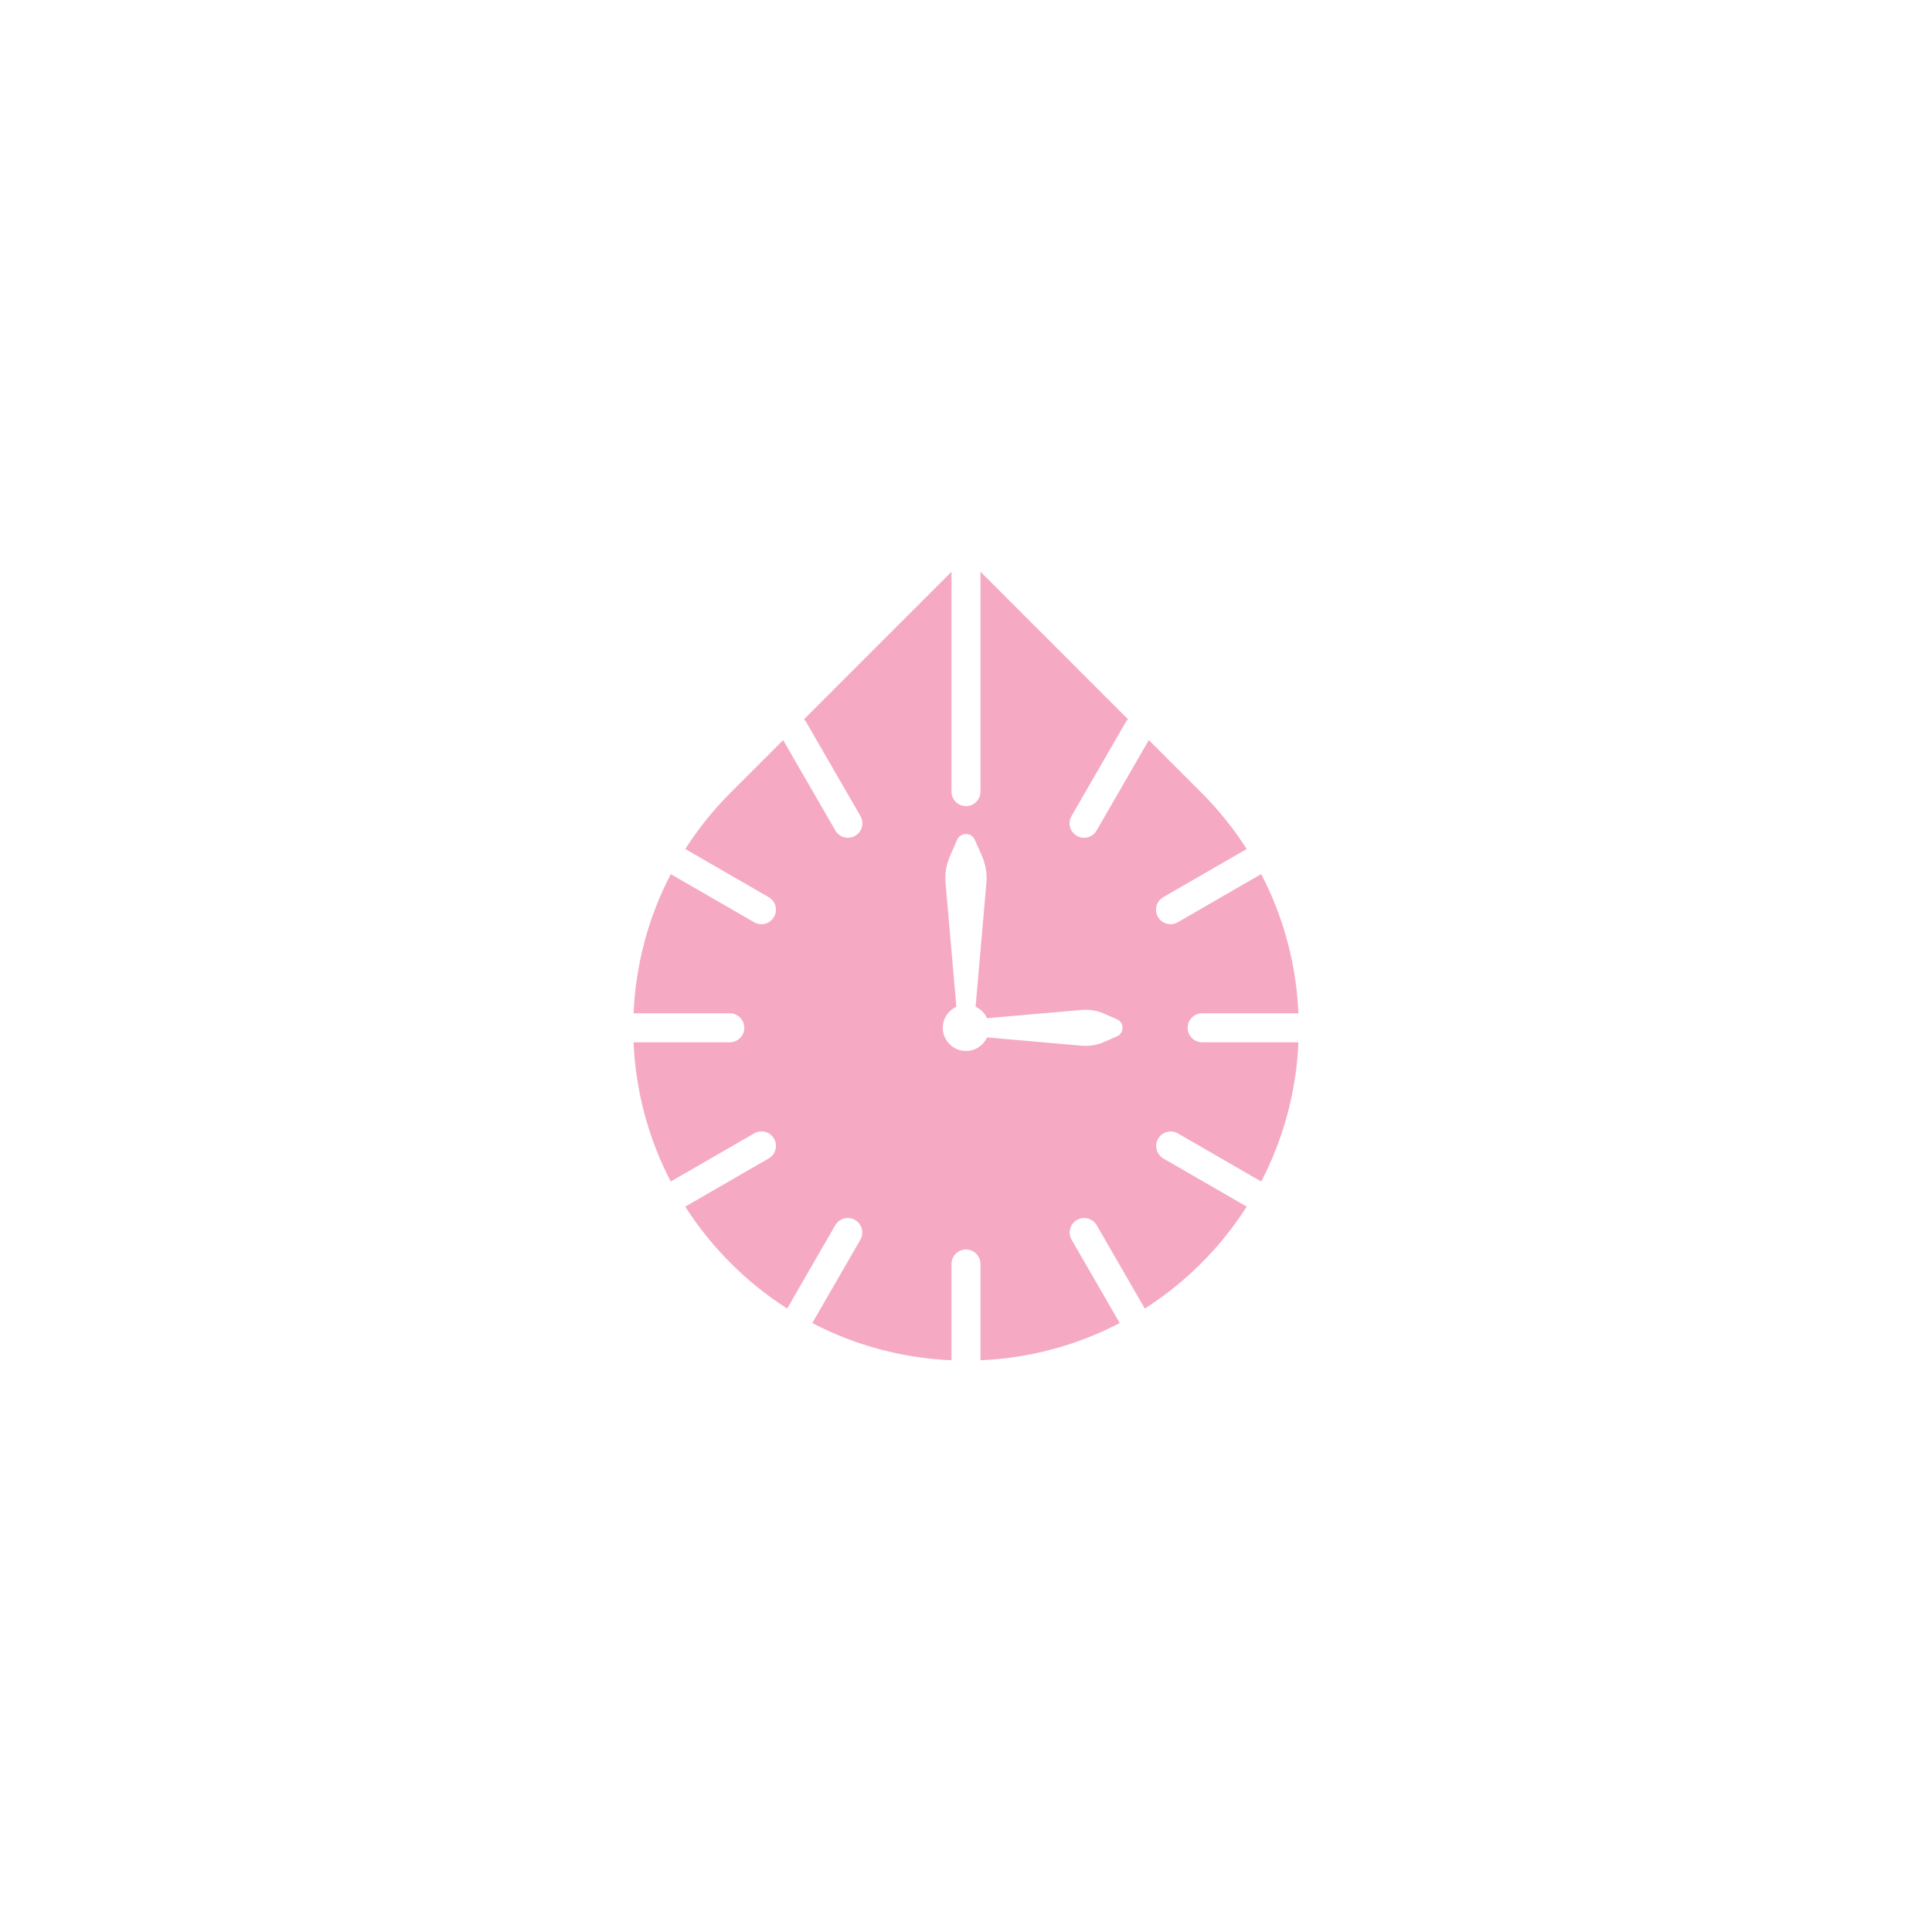
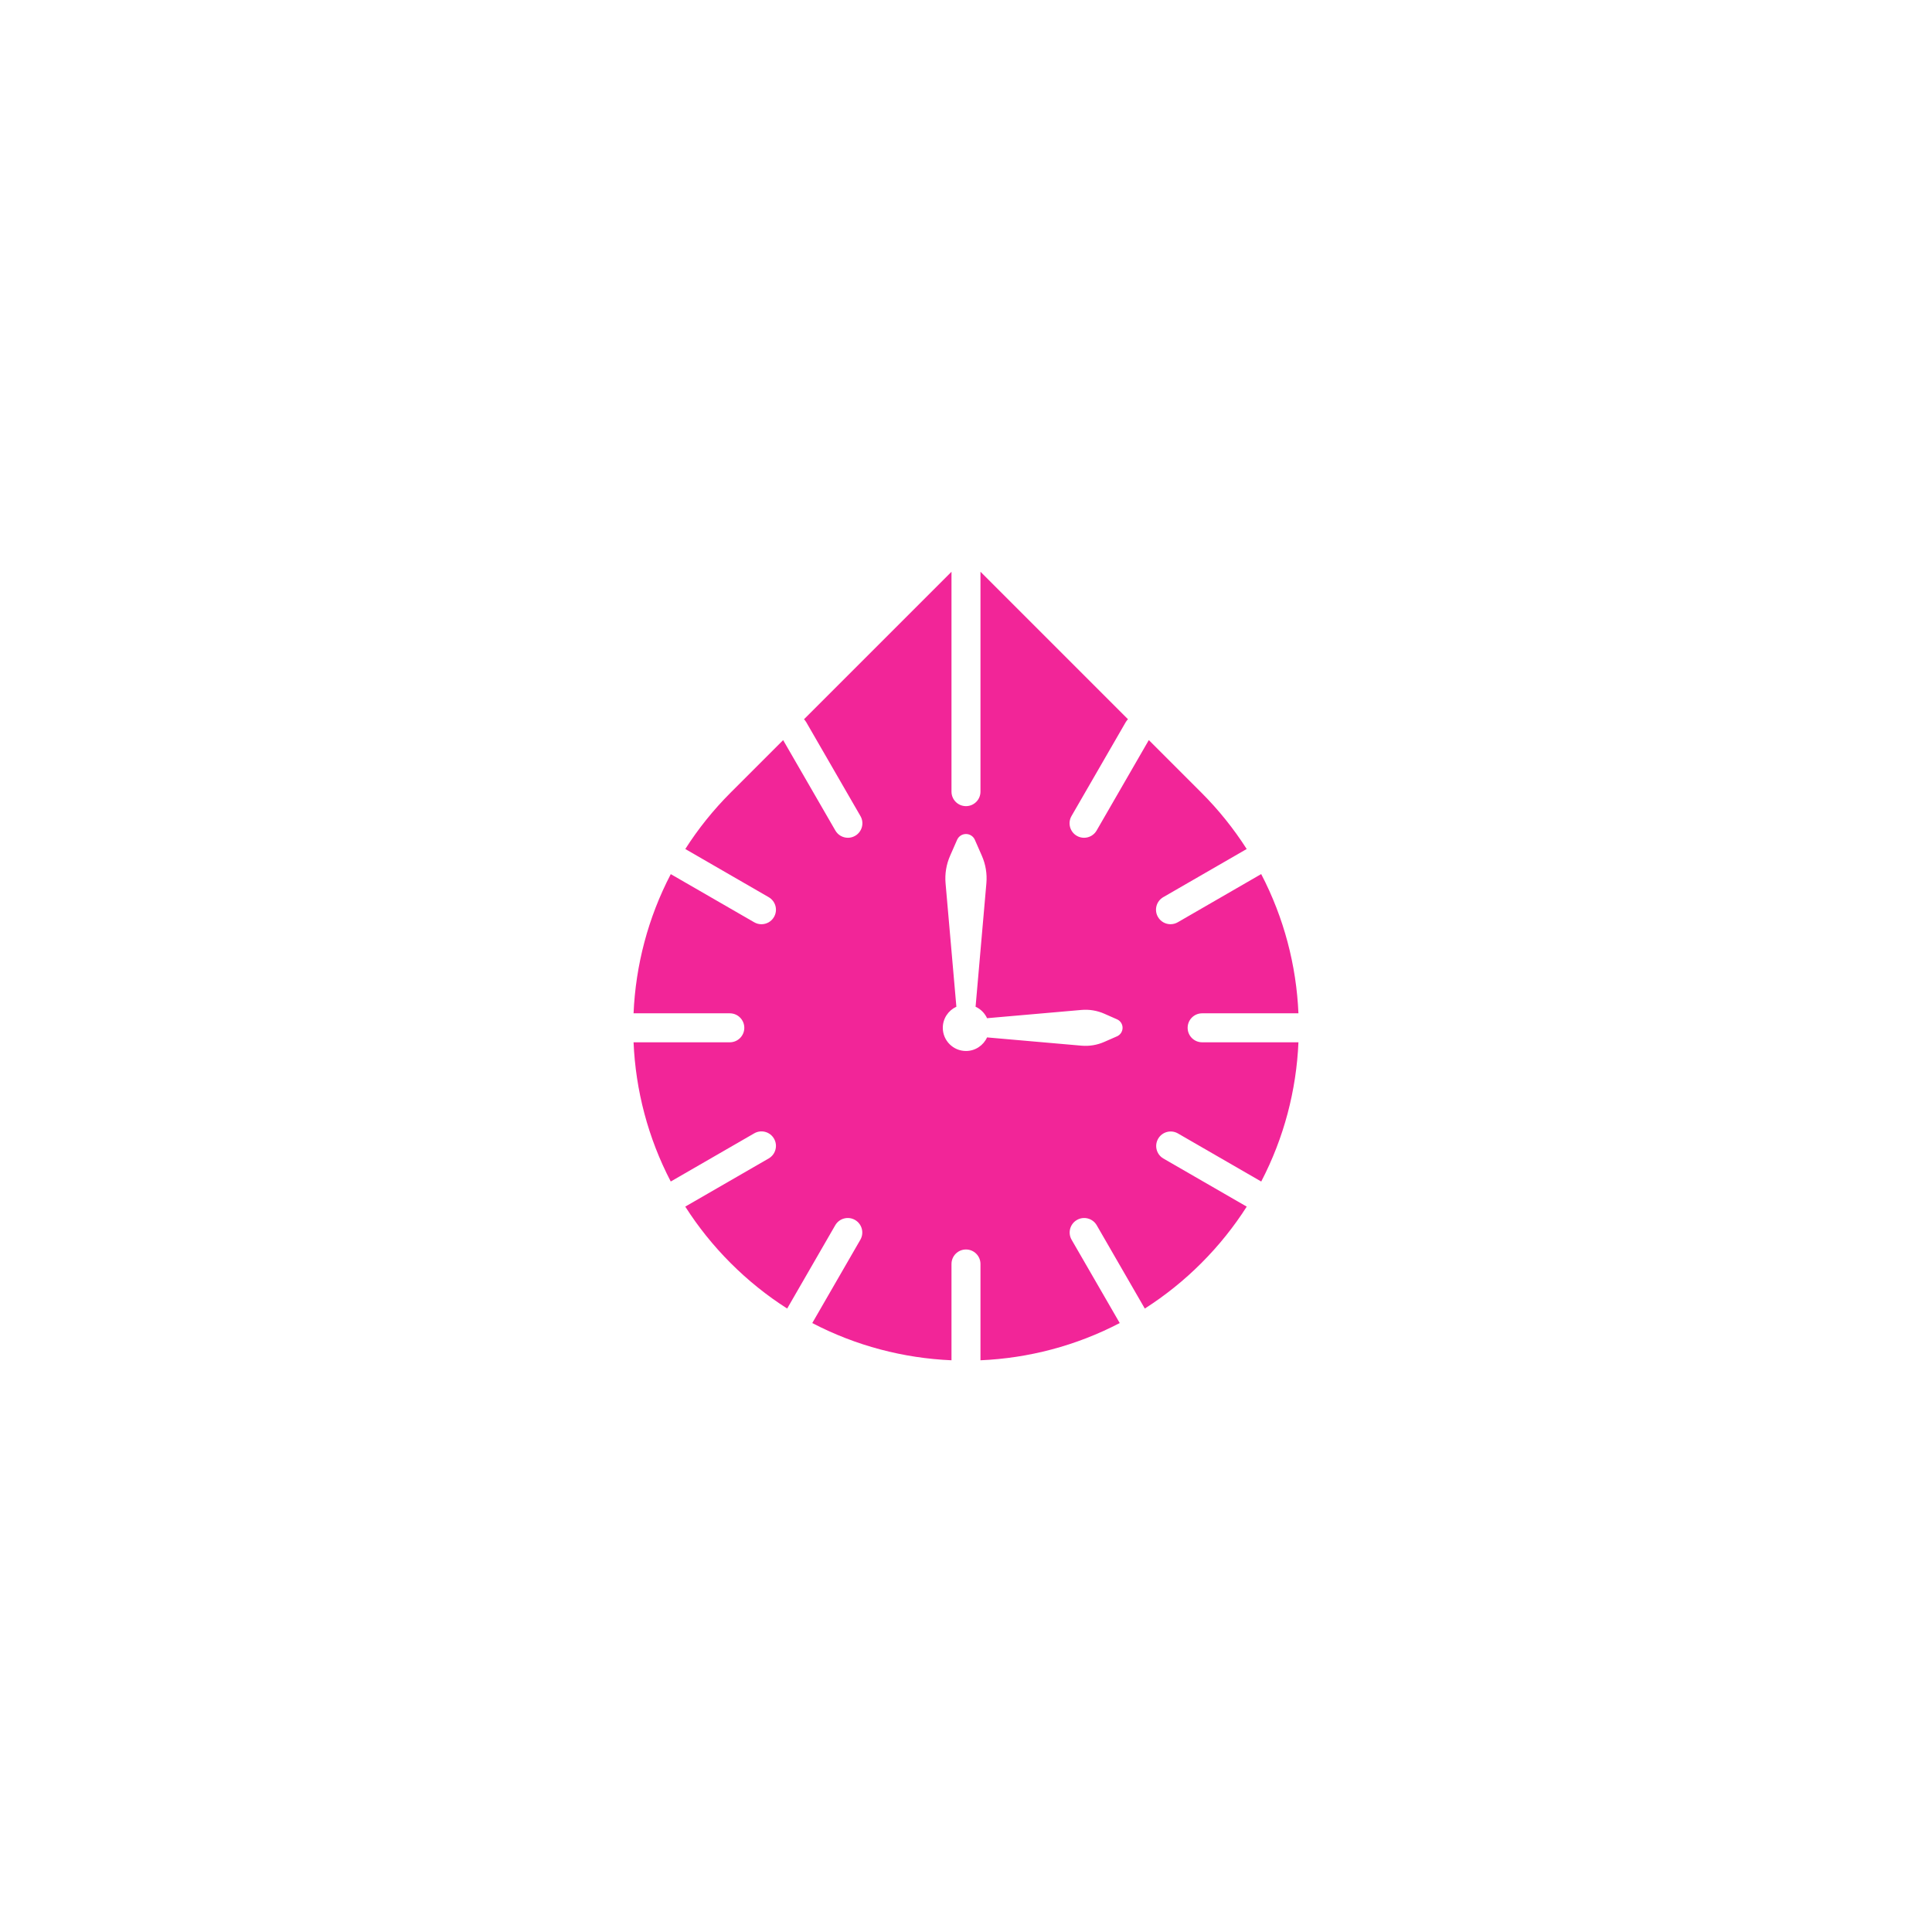
<svg xmlns="http://www.w3.org/2000/svg" width="1000pt" height="1000pt" viewBox="0 0 1000 1000">
  <clipPath id="a">
    <path transform="matrix(1 0 0 -1 0 1000)" d="M0 1000h1000V0H0z" />
  </clipPath>
  <g clip-path="url(#a)">
-     <path d="m578.18 536.39-6.64 2.91a24.065 24.065 0 0 1-11.75 1.94l-48.89-4.28c-1.9 4.14-6.07 7.03-10.91 7.03-6.62 0-12-5.38-12-12 0-4.84 2.89-9.01 7.03-10.91l-5.6-63.92c-.42-4.85.39-9.76 2.35-14.21l3.64-8.29a5.011 5.011 0 0 1 9.16 0l3.64 8.29c1.96 4.45 2.77 9.36 2.34 14.21l-5.59 63.92a12.09 12.09 0 0 1 5.94 5.94l48.89-4.28c4-.35 8.07.32 11.75 1.94l6.63 2.92c1.75.77 2.87 2.49 2.87 4.39 0 1.9-1.12 3.63-2.86 4.4m36.54-4.4c0-4.14 3.36-7.5 7.5-7.5h49.85c-1.07-24.84-7.5-49.48-19.28-72.07l-43.19 24.95c-1.18.68-2.47 1-3.74 1-2.59 0-5.12-1.34-6.5-3.75-2.08-3.59-.85-8.17 2.74-10.25l43.19-24.93a173.147 173.147 0 0 0-23.5-29.22l-27.16-27.16-27.02 46.82a7.492 7.492 0 0 1-6.51 3.75 7.47 7.47 0 0 1-3.74-1c-3.59-2.08-4.82-6.66-2.75-10.25l28.04-48.56c.34-.58.74-1.1 1.19-1.55l-76.35-76.35v113.84c0 4.14-3.36 7.5-7.5 7.5-4.14 0-7.5-3.36-7.5-7.5V295.94l-76.35 76.35c.45.45.85.97 1.19 1.55l28.03 48.54c2.08 3.58.85 8.17-2.74 10.24a7.381 7.381 0 0 1-3.74 1.01c-2.59 0-5.11-1.34-6.5-3.75l-27.03-46.8-27.14 27.14c-9.05 9.05-16.89 18.86-23.5 29.23l43.17 24.93c3.59 2.08 4.82 6.66 2.74 10.25-1.38 2.41-3.91 3.75-6.5 3.75-1.27 0-2.56-.32-3.74-1.01l-43.19-24.92c-11.77 22.58-18.19 47.21-19.26 72.04h49.82c4.14 0 7.5 3.36 7.5 7.5 0 4.14-3.36 7.5-7.5 7.5h-49.82c1.06 24.83 7.48 49.48 19.25 72.06l43.2-24.93a7.481 7.481 0 0 1 10.24 2.74c2.08 3.59.85 8.17-2.74 10.25l-43.19 24.93c6.62 10.38 14.46 20.2 23.52 29.26 9.05 9.05 18.86 16.89 29.23 23.5l24.93-43.2a7.505 7.505 0 0 1 13 7.5l-24.94 43.21c22.58 11.78 47.23 18.2 72.06 19.27v-49.85c0-4.14 3.36-7.5 7.5-7.5 4.14 0 7.5 3.36 7.5 7.5v49.85c24.84-1.07 49.49-7.49 72.08-19.27l-24.96-43.21a7.505 7.505 0 0 1 13-7.5l24.94 43.21a172.85 172.85 0 0 0 29.24-23.51c9.06-9.06 16.9-18.88 23.52-29.25l-43.21-24.94a7.505 7.505 0 0 1 7.5-13l43.21 24.95c11.77-22.59 18.2-47.23 19.26-72.07h-49.85c-4.14 0-7.5-3.36-7.5-7.5" fill="#f6a9c3" />
+     <path d="m578.18 536.39-6.64 2.91a24.065 24.065 0 0 1-11.75 1.94l-48.89-4.28c-1.9 4.14-6.07 7.03-10.91 7.03-6.62 0-12-5.38-12-12 0-4.84 2.89-9.01 7.03-10.91l-5.6-63.92c-.42-4.85.39-9.76 2.35-14.21l3.64-8.29a5.011 5.011 0 0 1 9.16 0l3.64 8.29c1.96 4.45 2.77 9.36 2.34 14.21l-5.59 63.92a12.09 12.09 0 0 1 5.94 5.94l48.89-4.28c4-.35 8.07.32 11.75 1.94l6.63 2.92c1.75.77 2.87 2.49 2.87 4.39 0 1.9-1.12 3.63-2.86 4.4m36.54-4.4c0-4.14 3.36-7.5 7.5-7.5h49.85c-1.07-24.84-7.5-49.48-19.28-72.07l-43.19 24.95c-1.18.68-2.47 1-3.74 1-2.59 0-5.12-1.34-6.5-3.75-2.08-3.59-.85-8.17 2.74-10.25l43.19-24.93a173.147 173.147 0 0 0-23.5-29.22l-27.16-27.16-27.02 46.82a7.492 7.492 0 0 1-6.51 3.75 7.47 7.47 0 0 1-3.74-1c-3.59-2.08-4.82-6.66-2.75-10.25l28.04-48.56c.34-.58.74-1.1 1.19-1.55l-76.35-76.35v113.84c0 4.14-3.36 7.5-7.5 7.5-4.14 0-7.5-3.36-7.5-7.5V295.94l-76.35 76.35c.45.45.85.97 1.19 1.55l28.03 48.54c2.08 3.58.85 8.17-2.74 10.24a7.381 7.381 0 0 1-3.74 1.01c-2.59 0-5.11-1.34-6.5-3.75l-27.03-46.8-27.14 27.14c-9.05 9.05-16.89 18.86-23.5 29.23l43.17 24.93c3.59 2.08 4.82 6.66 2.74 10.25-1.38 2.41-3.91 3.75-6.5 3.75-1.27 0-2.56-.32-3.74-1.01l-43.19-24.92c-11.77 22.58-18.19 47.21-19.26 72.04h49.82c4.14 0 7.5 3.36 7.5 7.5 0 4.14-3.36 7.5-7.5 7.5h-49.82c1.06 24.83 7.48 49.48 19.25 72.06l43.2-24.93a7.481 7.481 0 0 1 10.24 2.74c2.08 3.59.85 8.17-2.74 10.25l-43.19 24.93c6.62 10.38 14.46 20.2 23.52 29.26 9.05 9.05 18.86 16.89 29.23 23.5l24.93-43.2a7.505 7.505 0 0 1 13 7.5l-24.94 43.21c22.58 11.78 47.23 18.2 72.06 19.27v-49.85c0-4.14 3.36-7.5 7.5-7.5 4.14 0 7.5 3.36 7.5 7.5v49.85c24.84-1.07 49.49-7.49 72.08-19.27l-24.96-43.21a7.505 7.505 0 0 1 13-7.5l24.94 43.21a172.85 172.85 0 0 0 29.24-23.51c9.06-9.06 16.9-18.88 23.52-29.25l-43.21-24.94a7.505 7.505 0 0 1 7.5-13l43.21 24.95c11.77-22.59 18.2-47.23 19.26-72.07h-49.85c-4.14 0-7.5-3.36-7.5-7.5" fill="rgb(242, 37, 152)" />
  </g>
</svg>
